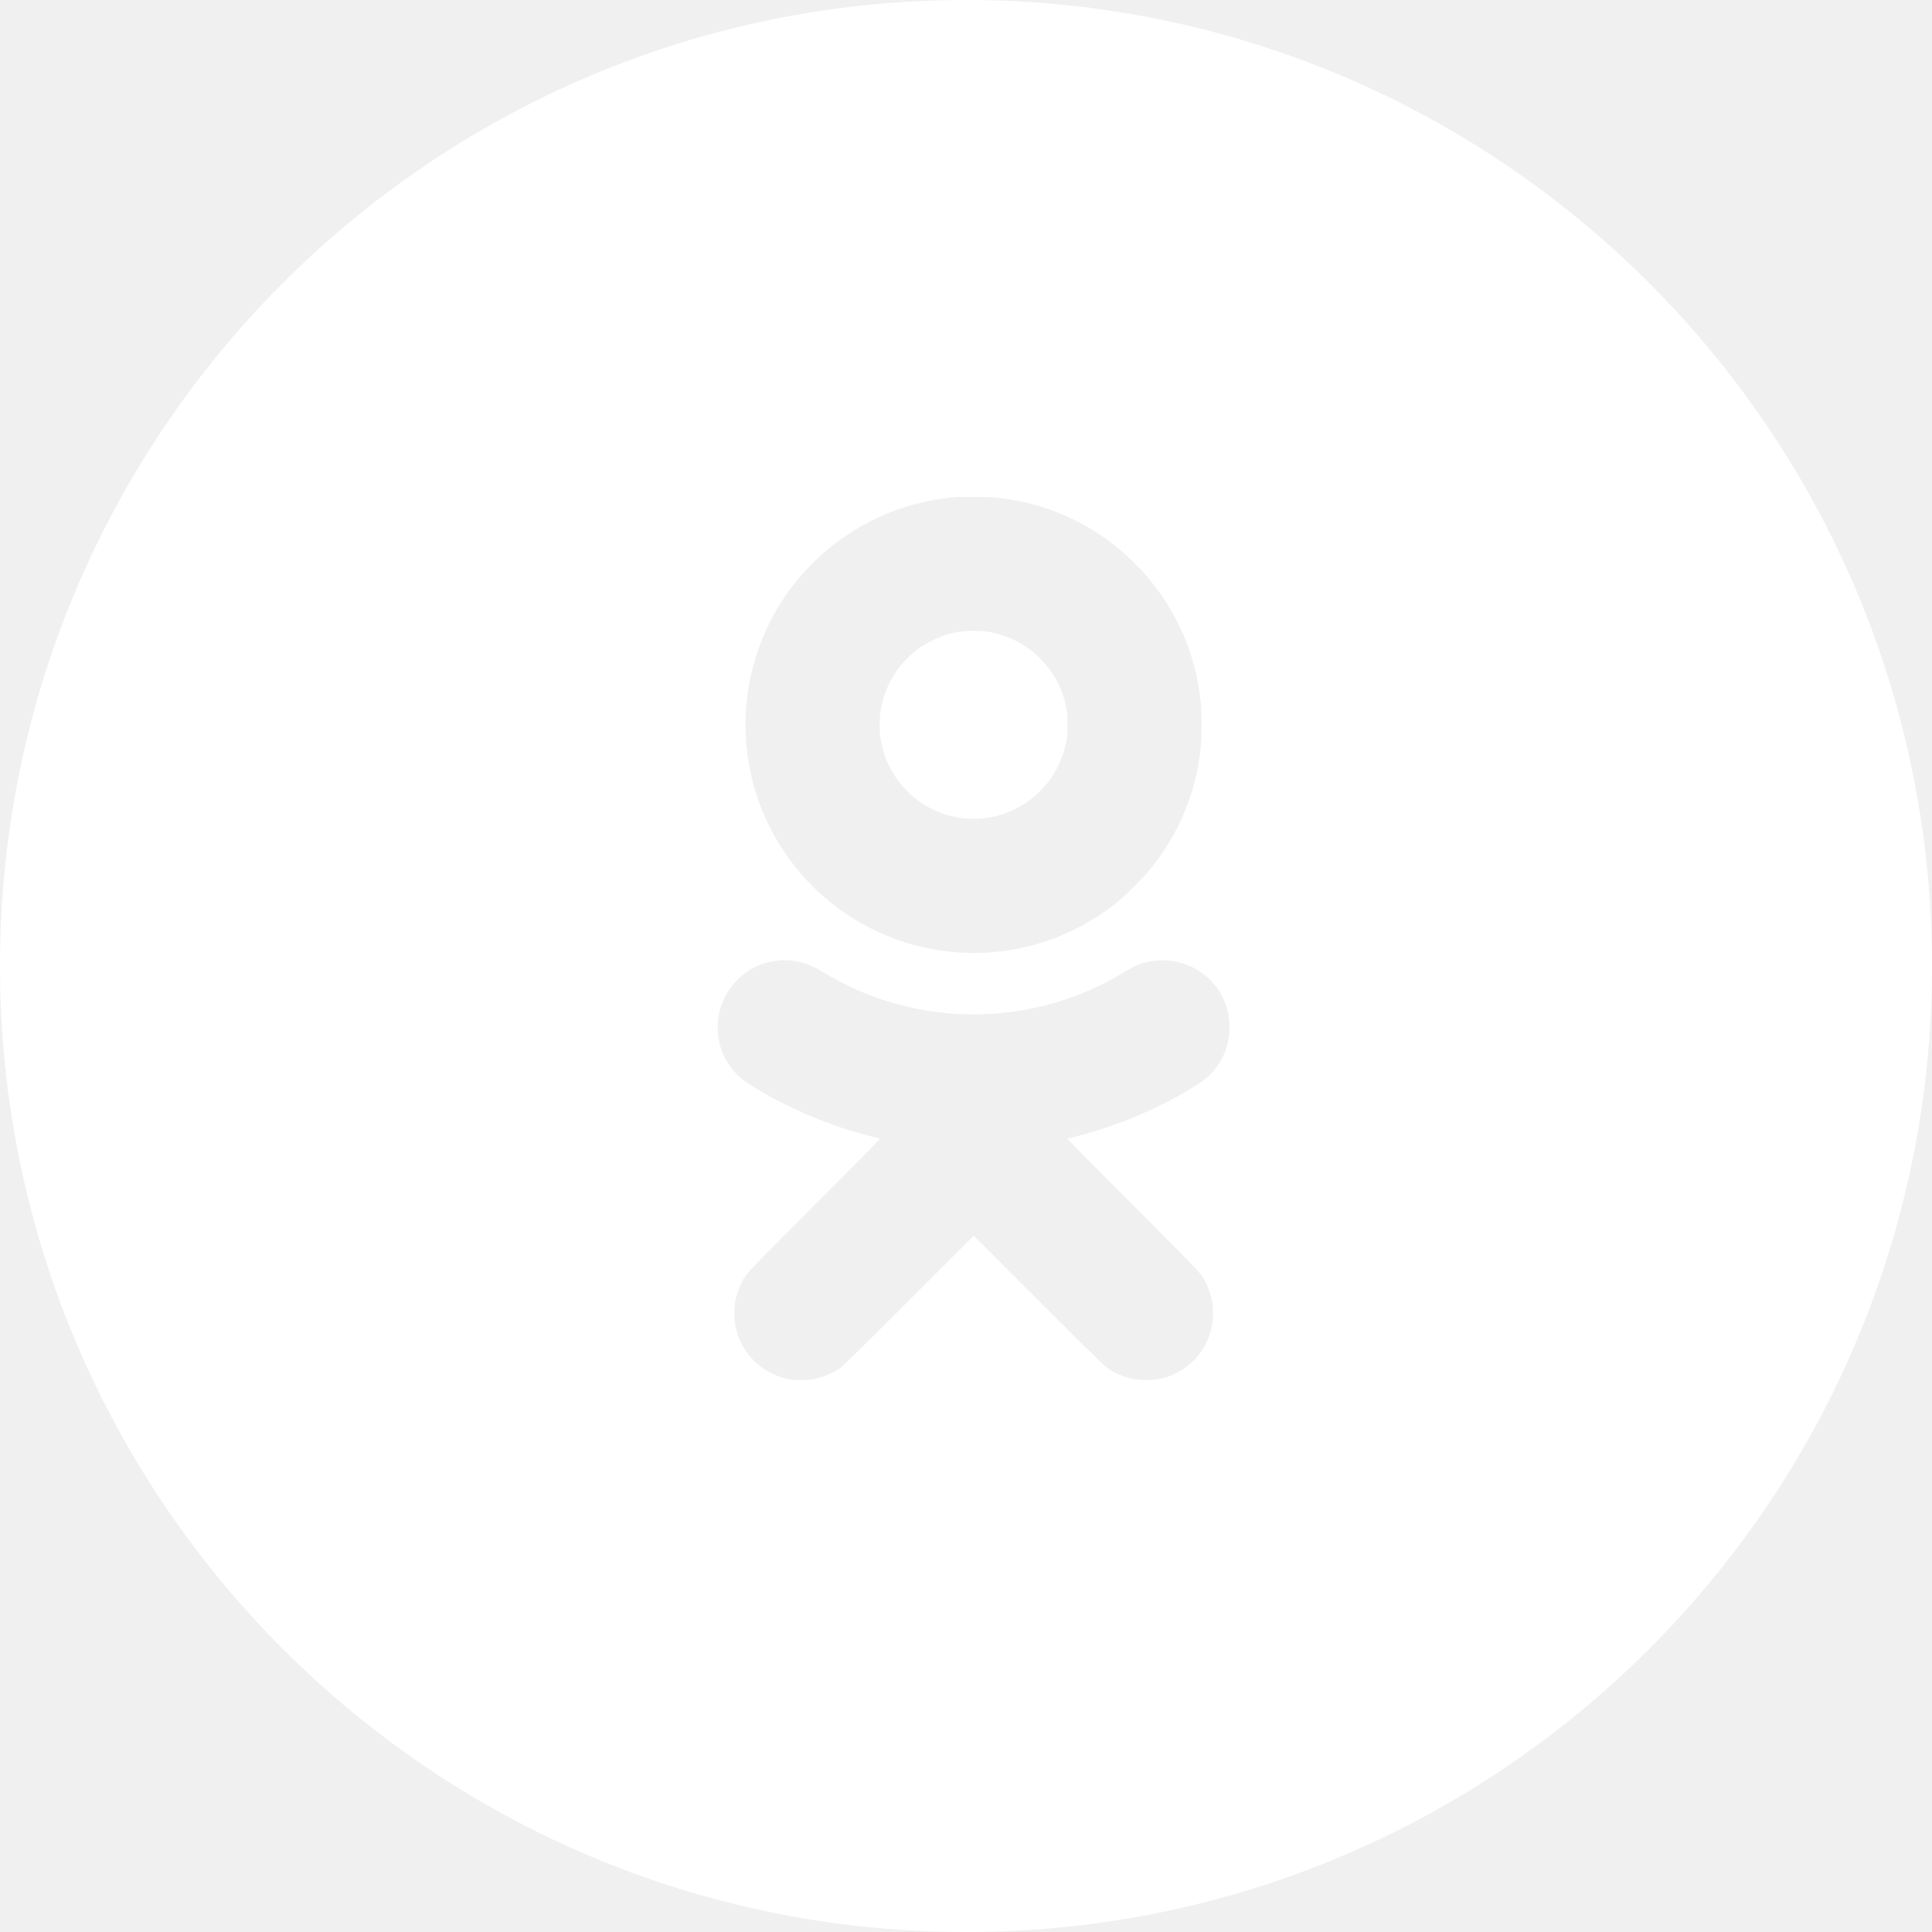
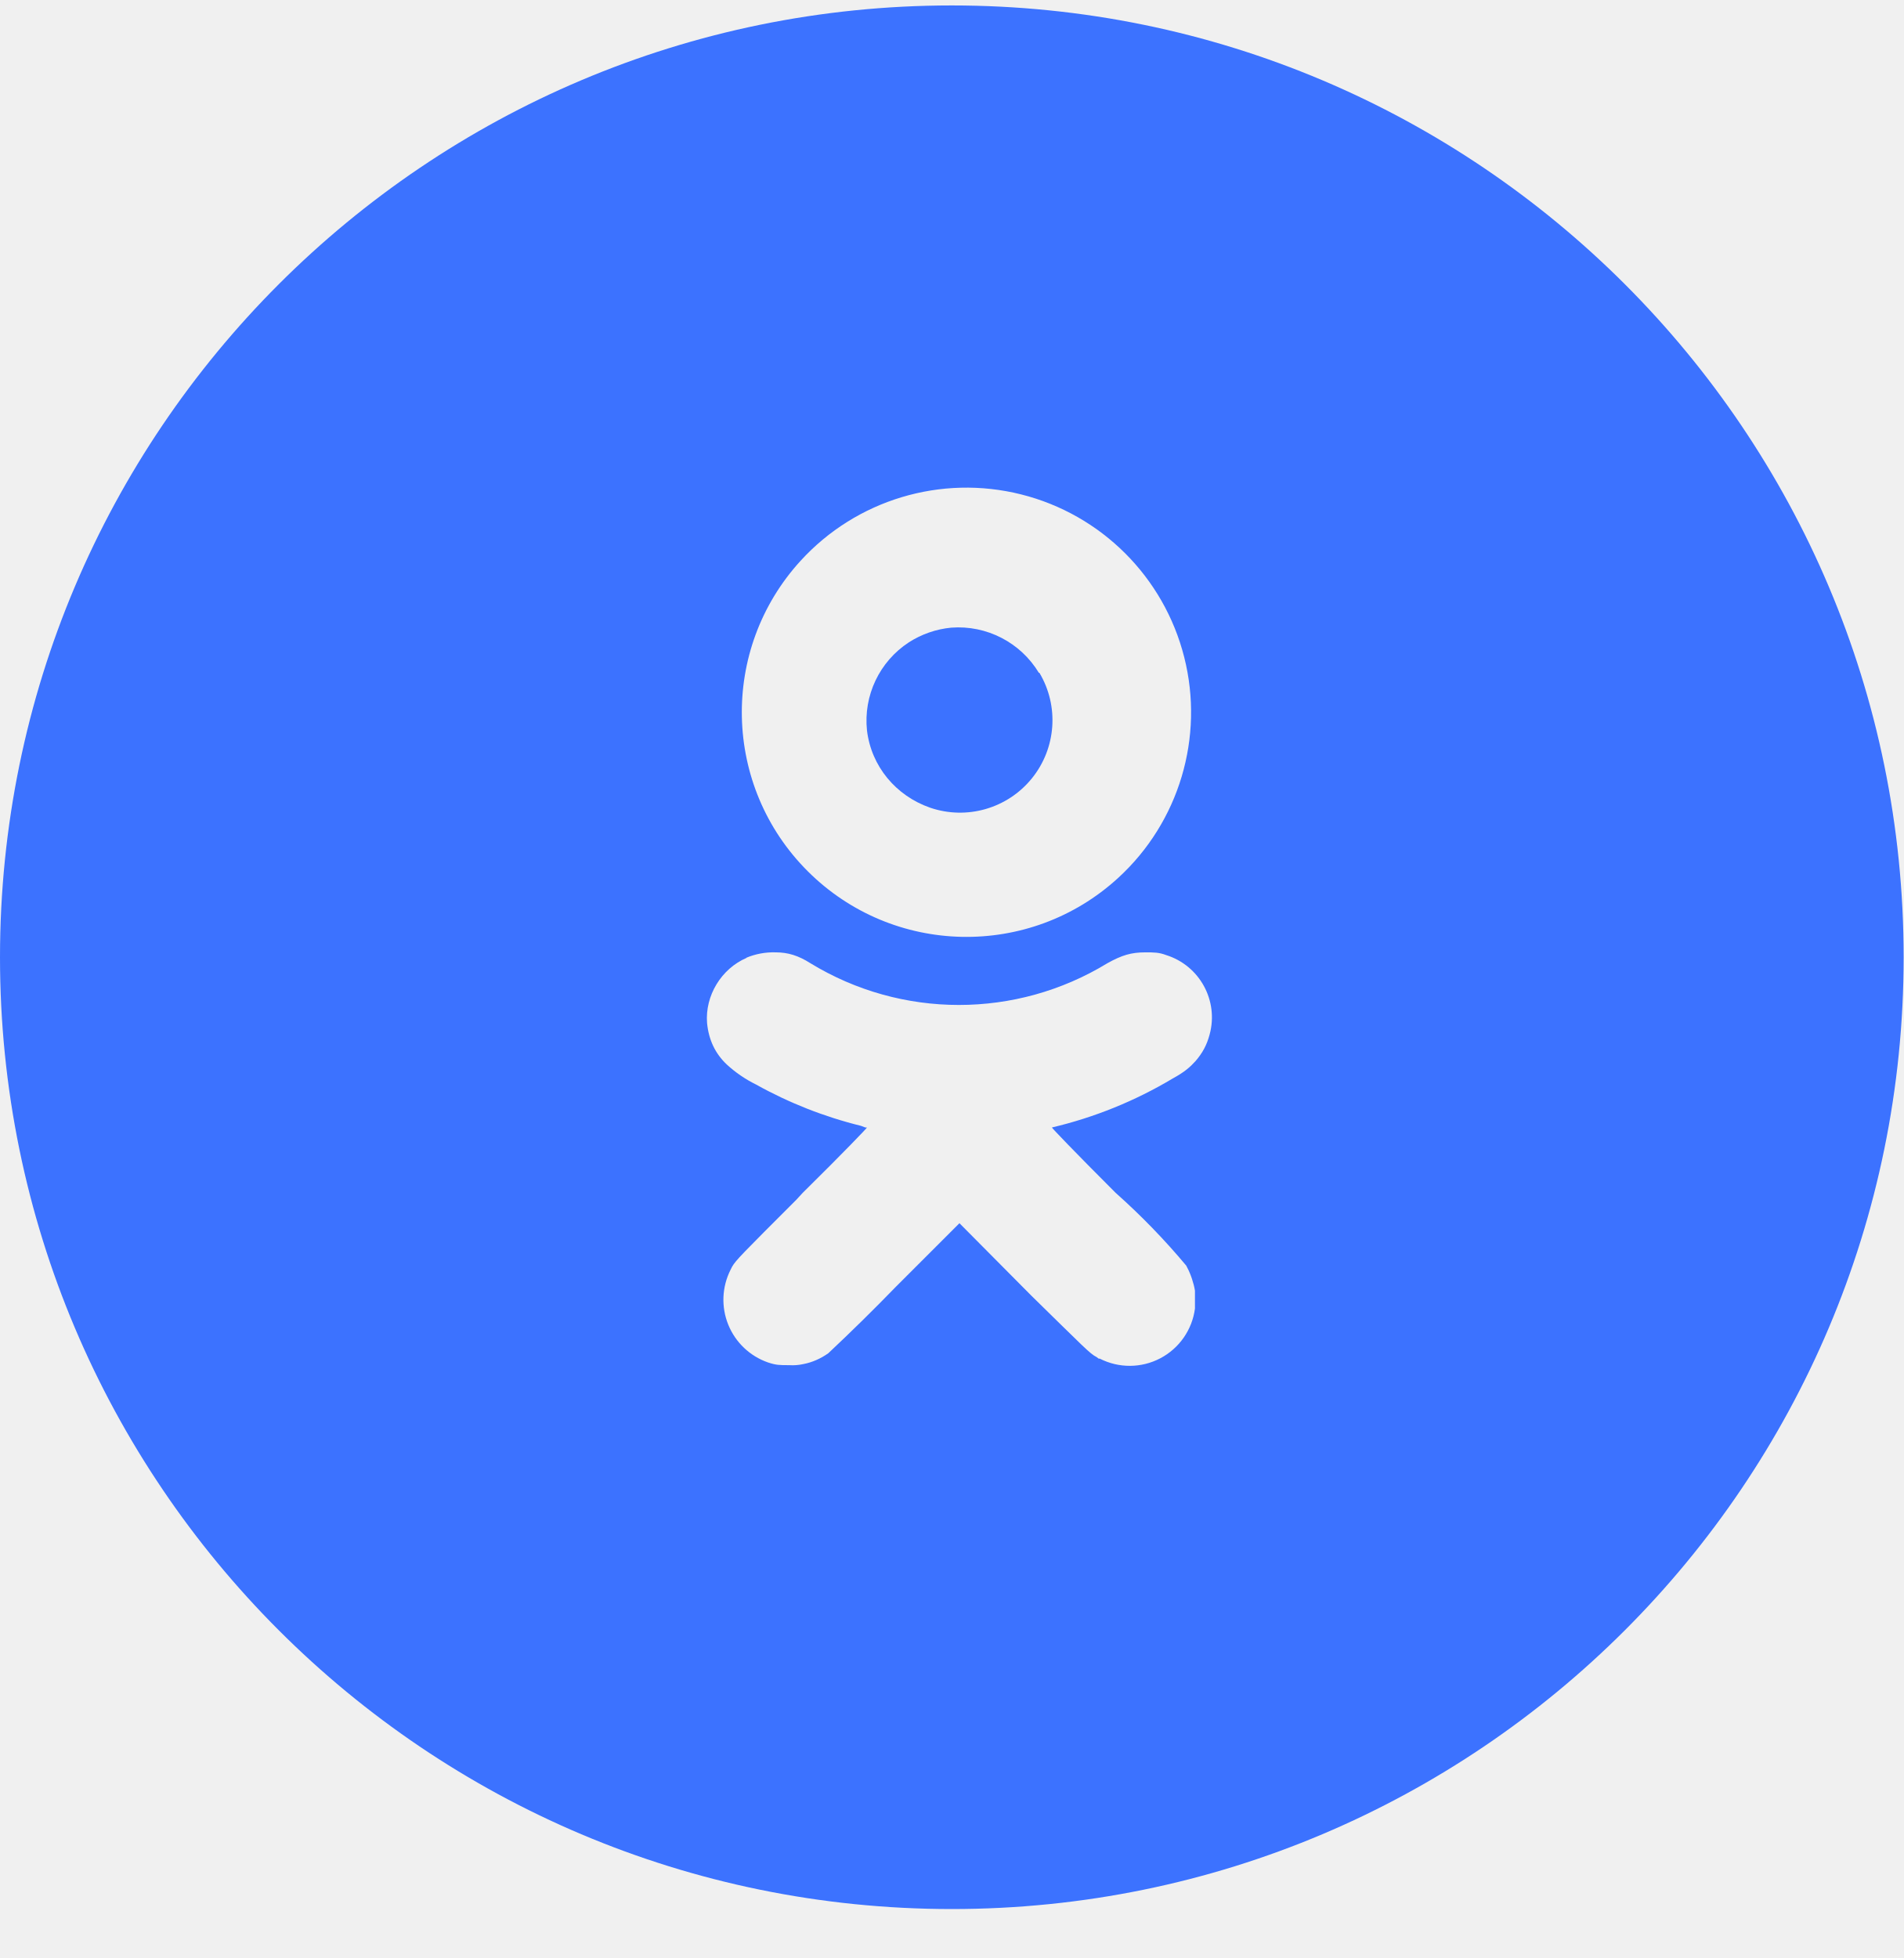
- <svg xmlns="http://www.w3.org/2000/svg" width="35" height="35" fill="none">
-   <path fill="#fff" d="M19.105 12.264a1.726 1.726 0 00-1.287-.83 2.679 2.679 0 00-.332-.003c-.163.02-.247.038-.38.08a2.103 2.103 0 00-.4.194c-.428.286-.7.729-.762 1.235a2.027 2.027 0 000 .38c.08.66.524 1.21 1.151 1.424.61.209 1.286.05 1.747-.412.26-.26.418-.57.483-.944.02-.112.02-.404 0-.517a1.696 1.696 0 00-.22-.607z" />
-   <path fill="#fff" fill-rule="evenodd" d="M35 17.5C35 27.165 27.165 35 17.5 35S0 27.165 0 17.5 7.835 0 17.5 0 35 7.835 35 17.5zm-20.283-7.293a4.125 4.125 0 012.621-1.202c.14-.01.59-.004.727.012a4.118 4.118 0 012.226.942c.064.054.165.148.26.243.084.082.163.164.21.22.51.593.833 1.282.958 2.044.038.235.048.376.048.664 0 .287-.01.429-.048.664a4.115 4.115 0 01-.91 1.986c-.107.13-.388.412-.518.52a4.12 4.12 0 01-3.173.93 4.137 4.137 0 01-3.602-3.796c-.011-.14-.011-.468 0-.609.077-1 .496-1.913 1.2-2.618zm-.99 7.289c.124-.054.229-.079.412-.1.015-.001.068-.001.117.001.234.01.42.069.645.208a5.24 5.24 0 005.462.008c.269-.163.438-.215.697-.216.152 0 .249.016.383.06.5.165.832.623.83 1.145a1.084 1.084 0 01-.038.315 1.188 1.188 0 01-.253.488c-.096.112-.197.19-.42.324a7.834 7.834 0 01-2.226.898c-.007.002.412.428 1.175 1.191 1.118 1.12 1.22 1.223 1.293 1.344l.022.038v.002c.065.115.122.289.14.425.011.082.011.246 0 .327a1.21 1.21 0 01-1.01 1.035 1.663 1.663 0 01-.438-.008 1.368 1.368 0 01-.301-.105l-.018-.01a1.29 1.29 0 01-.043-.021c-.12-.065-.22-.166-1.188-1.131l-1.328-1.327-1.174 1.172c-.886.885-1.19 1.183-1.24 1.219-.136.095-.29.163-.457.2a.916.916 0 01-.254.02.956.956 0 01-.391-.058 1.219 1.219 0 01-.807-.946 1.55 1.55 0 010-.405c.017-.103.065-.247.114-.345.012-.023.02-.043.03-.061.066-.121.167-.223 1.176-1.232l.124-.125c.755-.755 1.19-1.197 1.183-1.2l-.018-.003-.02-.006a7.795 7.795 0 01-2-.778c-.322-.181-.437-.258-.55-.37a1.186 1.186 0 01-.351-.765 1.22 1.22 0 01.722-1.208z" clip-rule="evenodd" />
+ <svg xmlns="http://www.w3.org/2000/svg" fill="none" viewBox="0 0 35 36">
+   <path fill="#3C72FF" d="M19.1 12.37a1.73 1.73 0 00-1.61-.83 1.75 1.75 0 00-.78.27 1.72 1.72 0 00-.77 1.62c.08.66.53 1.2 1.16 1.42a1.7 1.7 0 002.01-2.48z" />
+   <path fill="#3C72FF" fill-rule="evenodd" d="M35 17.6a17.5 17.5 0 11-35 0 17.5 17.5 0 0135 0zm-20.28-7.29a4.13 4.13 0 115.84 5.83 4.13 4.13 0 01-5.84-5.83zm-1 7.3a1.3 1.3 0 01.54-.1c.23 0 .42.06.64.2a5.24 5.24 0 005.46 0c.27-.15.44-.2.7-.2.15 0 .25 0 .38.05a1.2 1.2 0 01.8 1.46c-.05.19-.13.34-.26.49-.1.11-.2.2-.42.32a7.83 7.83 0 01-2.22.9c-.01 0 .4.43 1.17 1.2a12.64 12.64 0 011.3 1.34l.02.04c.06.11.12.29.14.42v.33a1.21 1.21 0 01-1.75.92h-.02l-.04-.03c-.12-.06-.22-.17-1.2-1.13l-1.32-1.33-1.17 1.17a37.5 37.5 0 01-1.24 1.22c-.14.1-.3.17-.46.2a.92.92 0 01-.26.02c-.18 0-.24 0-.39-.05a1.22 1.22 0 01-.69-1.7l.03-.06c.07-.12.17-.22 1.18-1.23l.12-.13c.76-.75 1.19-1.2 1.18-1.2h-.03l-.08-.03a7.8 7.8 0 01-1.93-.76 2.3 2.3 0 01-.54-.37c-.21-.2-.33-.45-.36-.76-.04-.5.26-1 .73-1.2z" clip-rule="evenodd" />
</svg>
